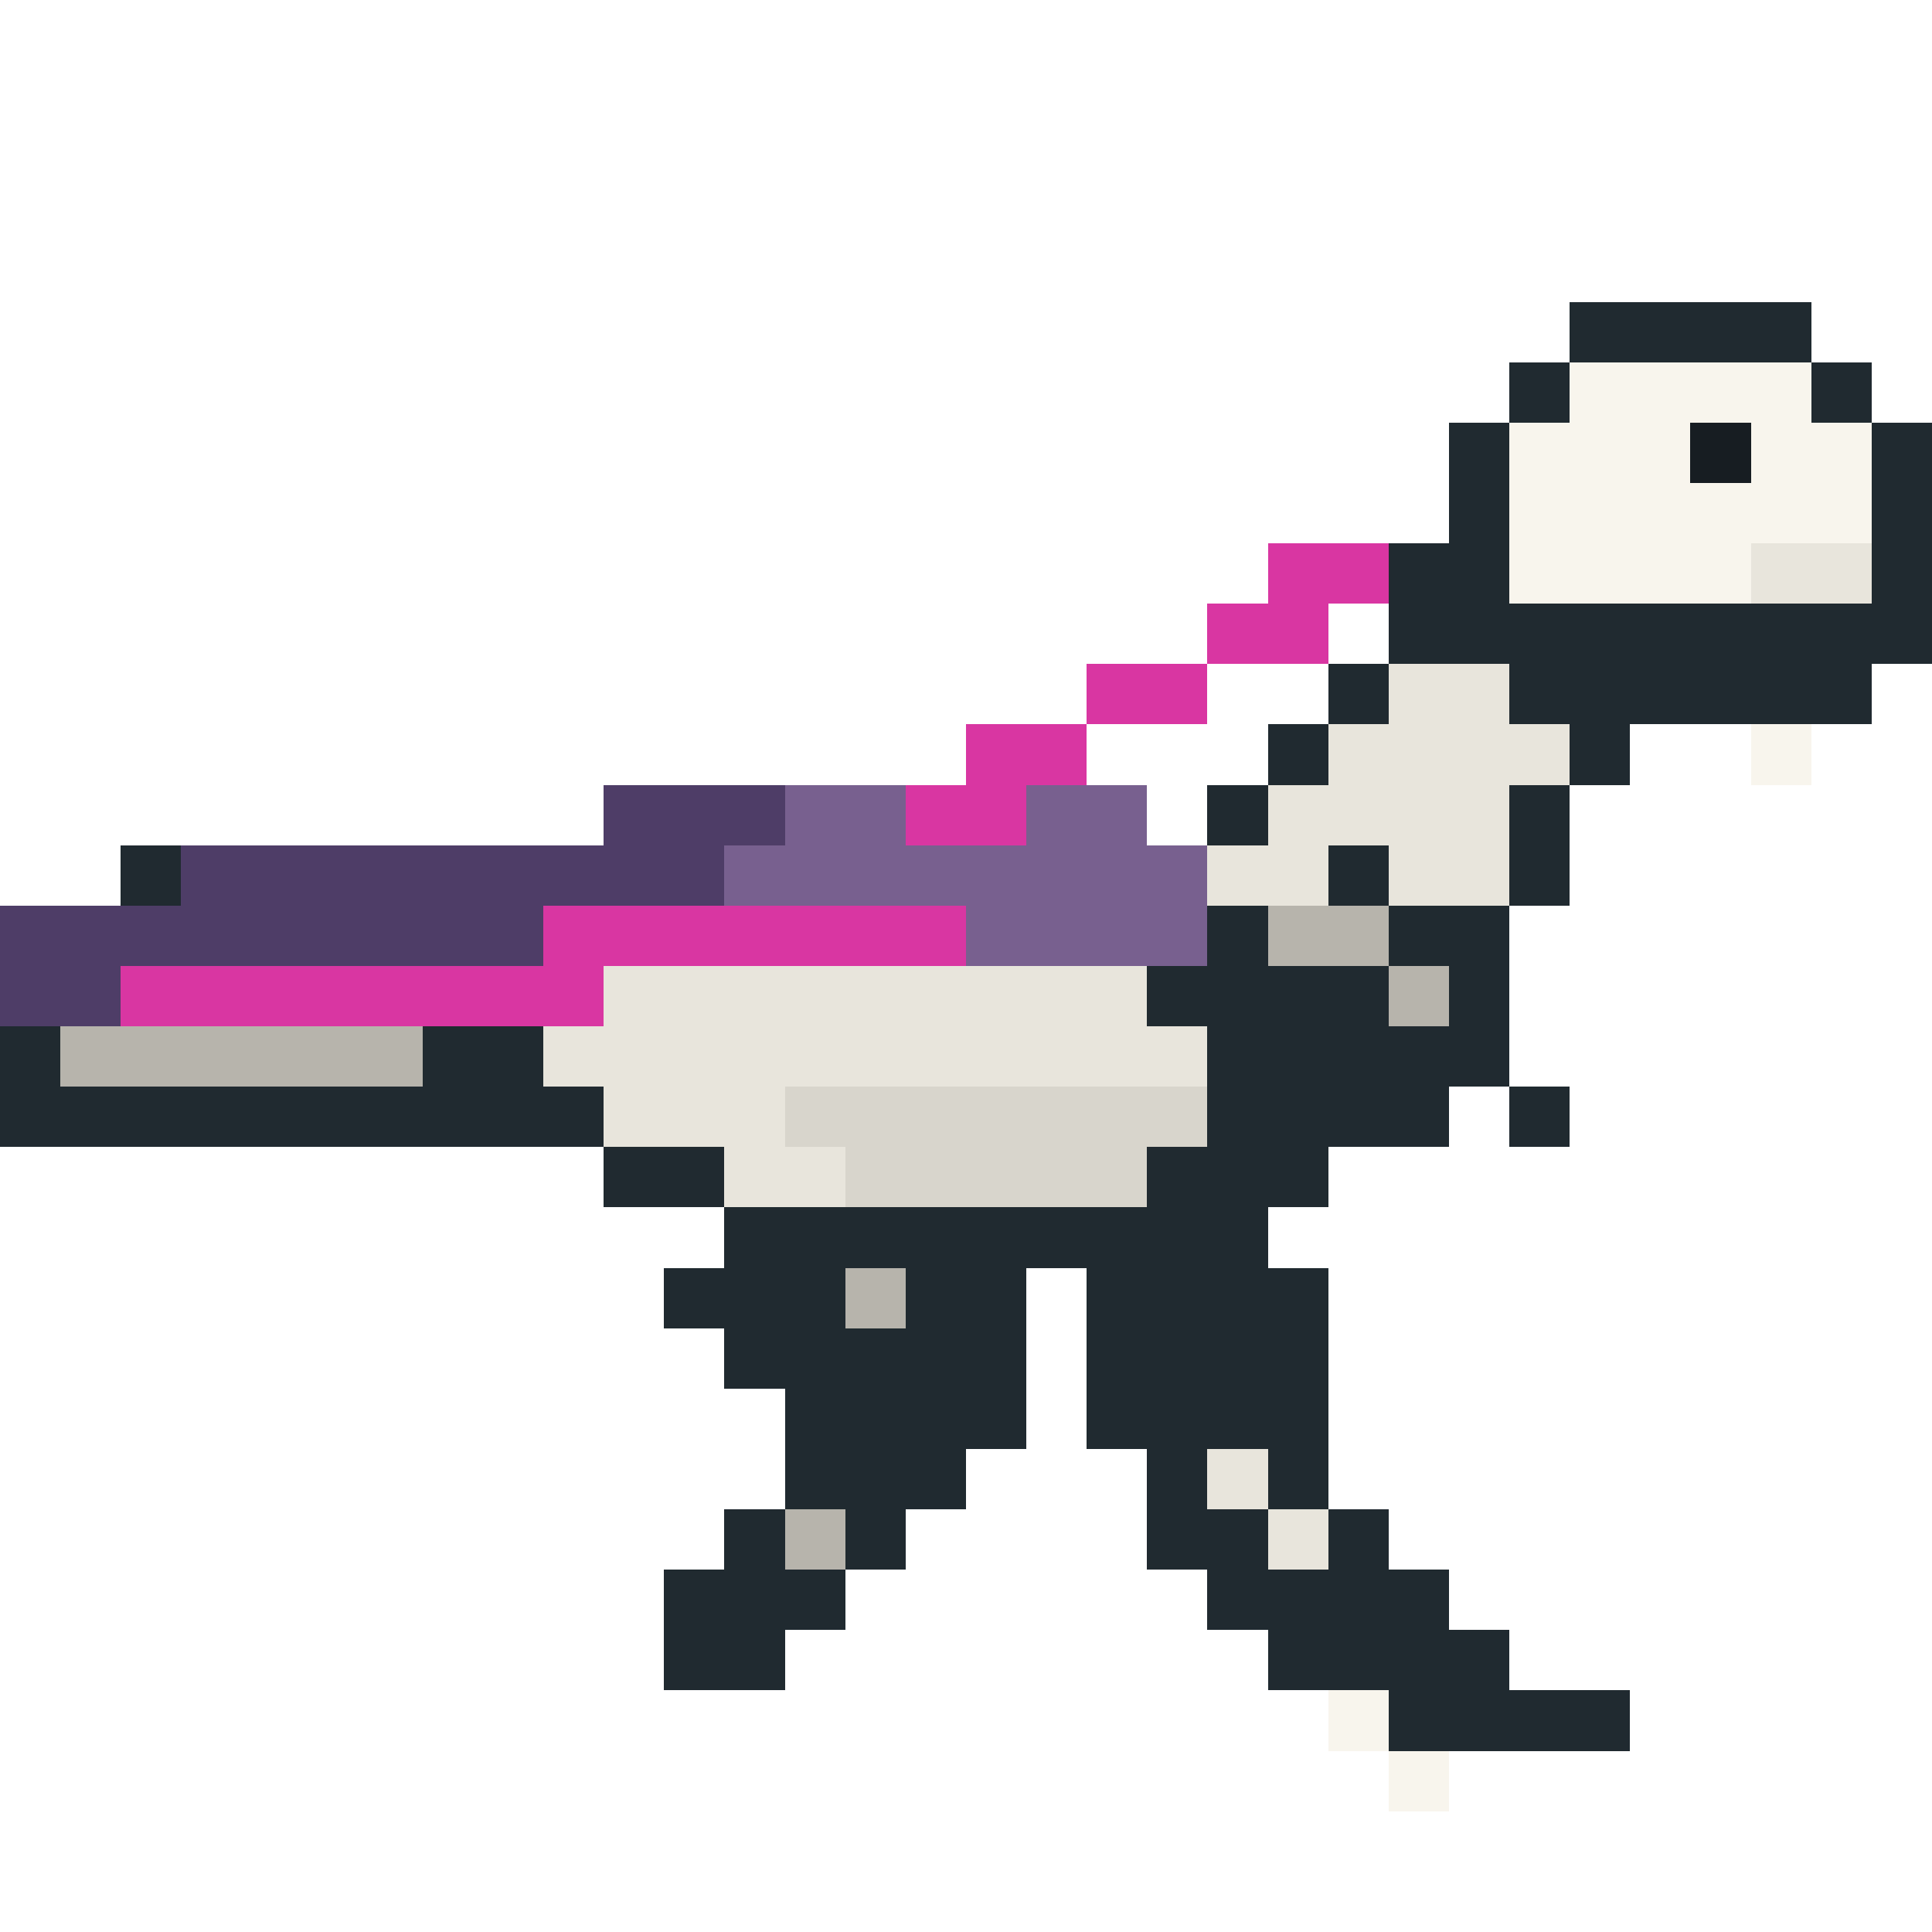
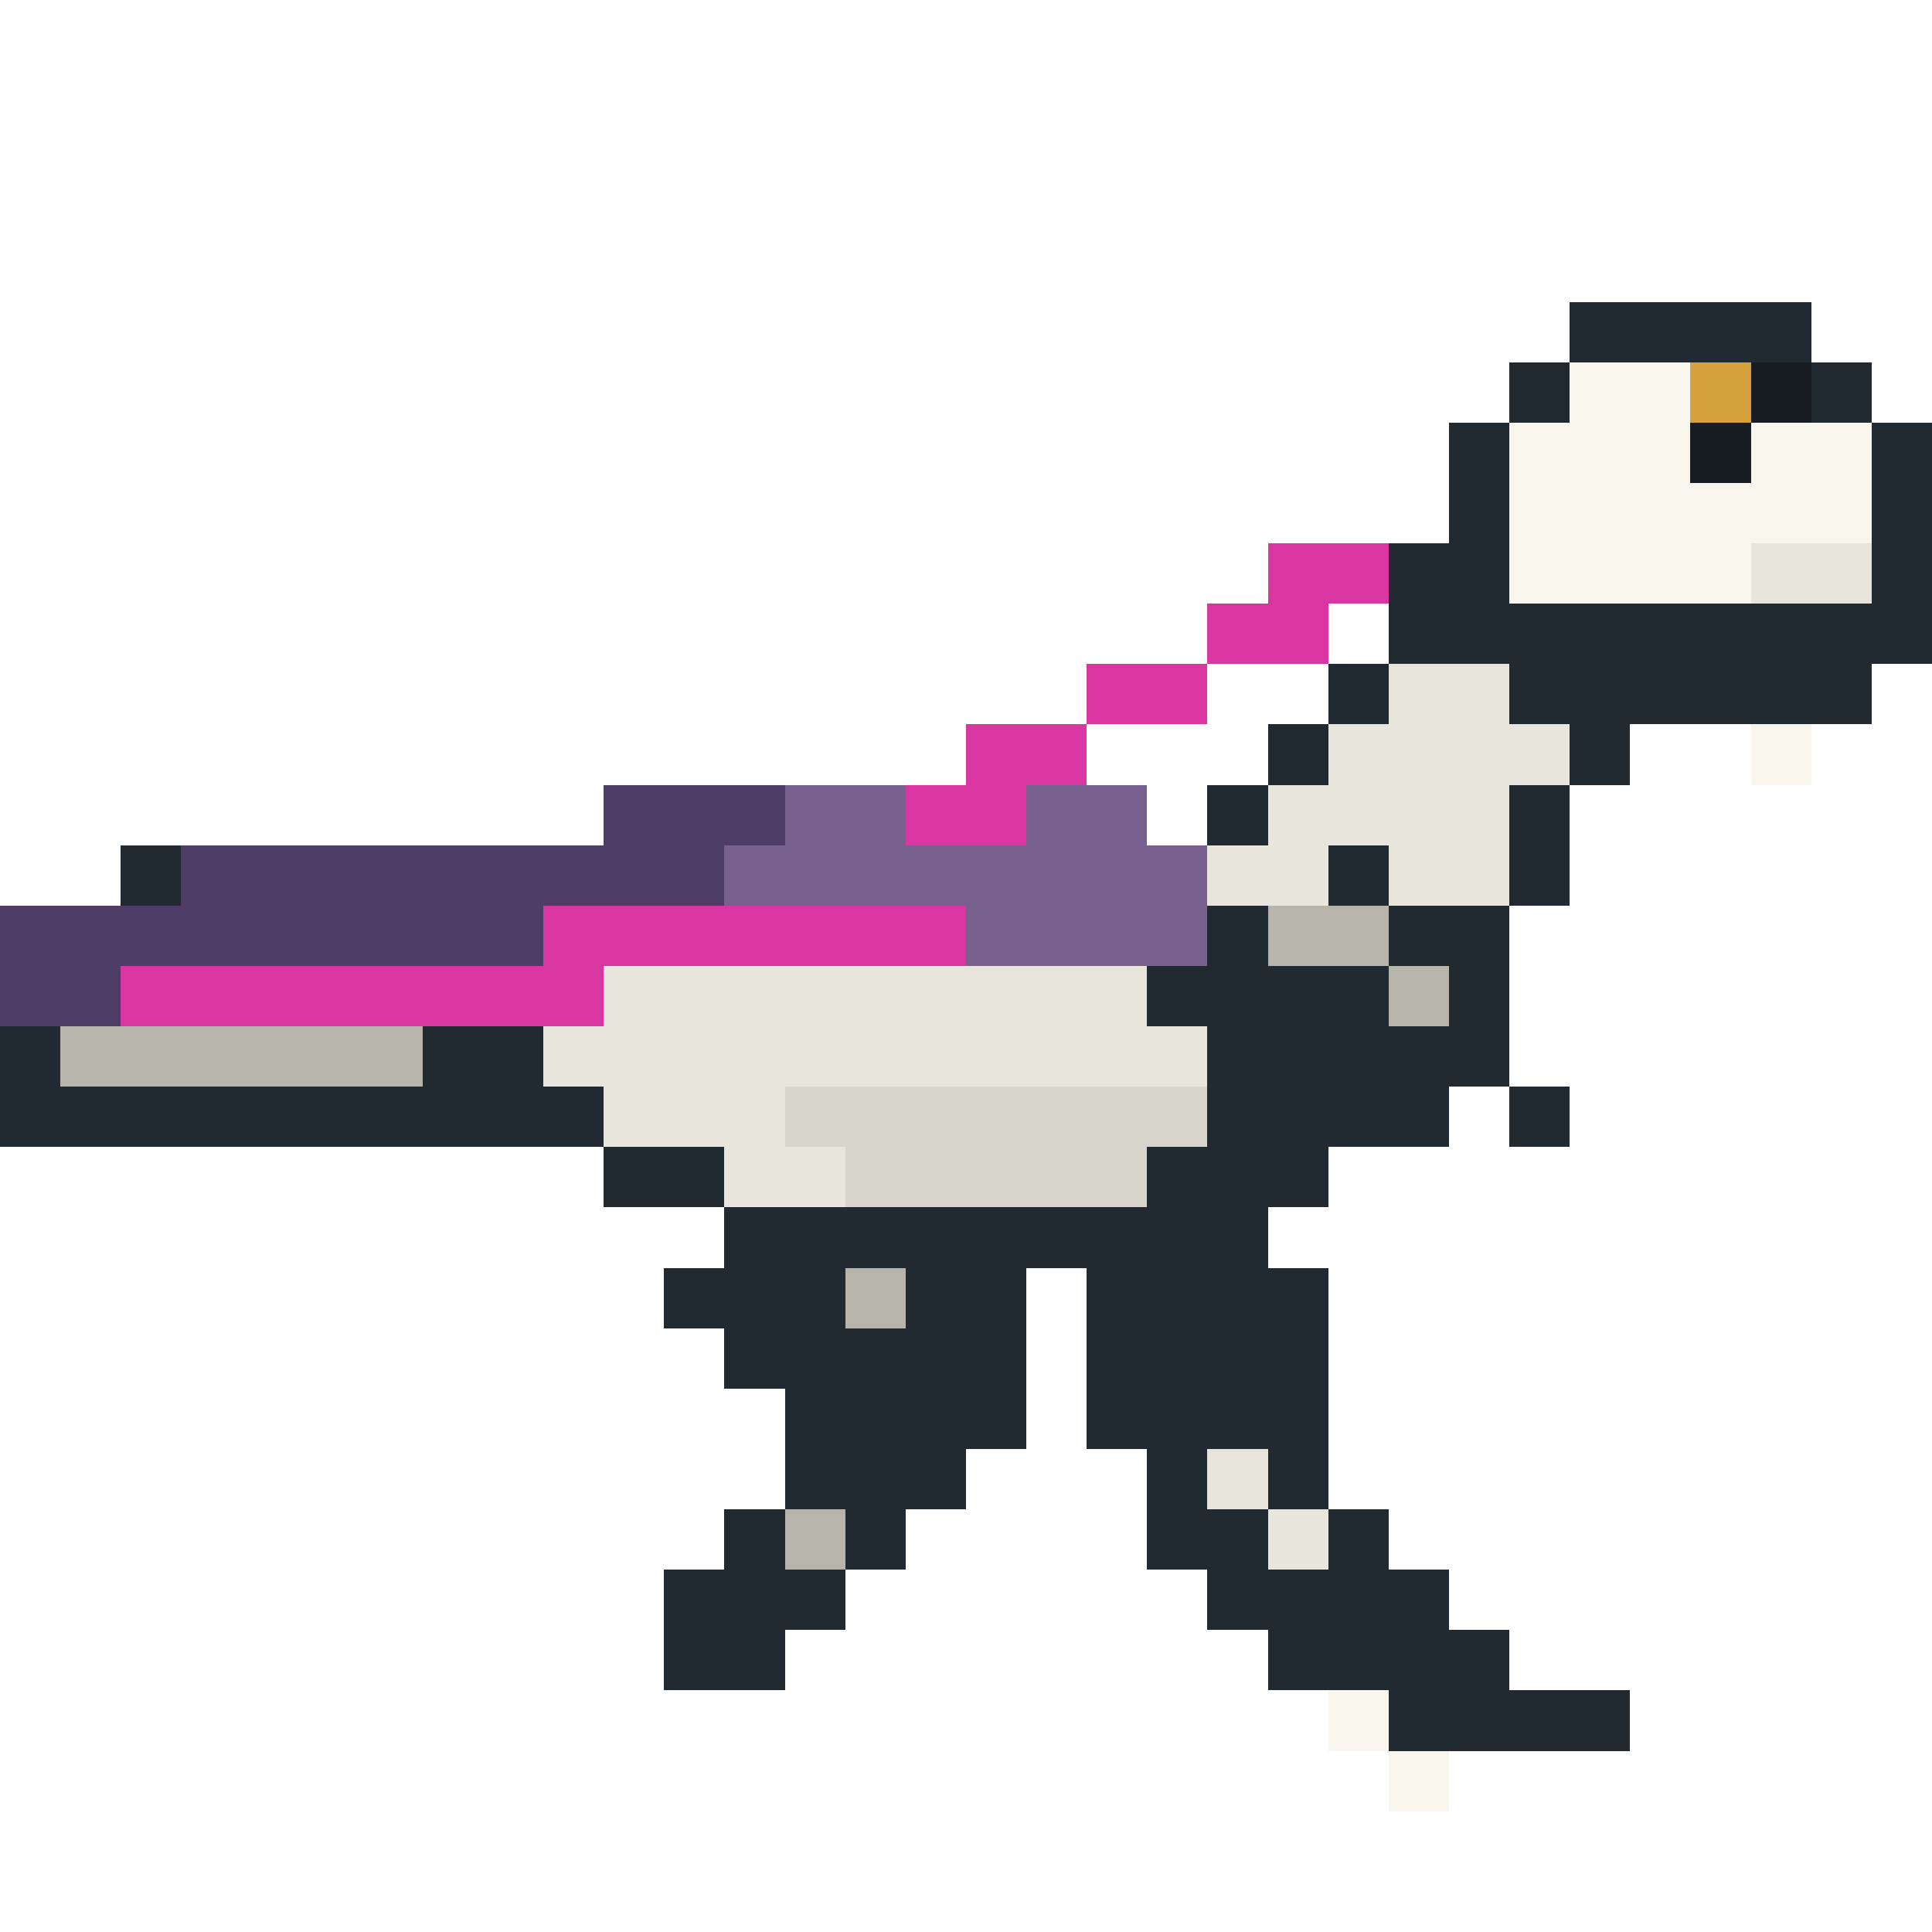
<svg xmlns="http://www.w3.org/2000/svg" viewBox="0 0 128 128" shape-rendering="crispEdges" role="img" aria-label="Violeta" data-character="Violeta" data-species="Velociraptor" data-age="adult" data-sex="female" data-lineage="Rosa" data-hide="white" data-back="purple" data-dorsal-stripe="magenta" data-eye="gold-ochre" data-origin="Jurassic World" data-render-style="pixel-art" data-pixel-grid="4px" data-pose="duck">
  <rect x="104" y="20" width="4" height="4" fill="#202a30" />
  <rect x="108" y="20" width="4" height="4" fill="#202a30" />
  <rect x="112" y="20" width="4" height="4" fill="#202a30" />
  <rect x="116" y="20" width="4" height="4" fill="#202a30" />
  <rect x="100" y="24" width="4" height="4" fill="#202a30" />
  <rect x="104" y="24" width="4" height="4" fill="#f8f5ed" />
  <rect x="108" y="24" width="4" height="4" fill="#f8f5ed" />
  <rect x="112" y="24" width="4" height="4" fill="#f8f5ed" />
  <rect x="116" y="24" width="4" height="4" fill="#f8f5ed" />
  <rect x="120" y="24" width="4" height="4" fill="#202a30" />
  <rect x="96" y="28" width="4" height="4" fill="#202a30" />
  <rect x="100" y="28" width="4" height="4" fill="#f8f5ed" />
  <rect x="104" y="28" width="4" height="4" fill="#f8f5ed" />
  <rect x="108" y="28" width="4" height="4" fill="#f8f5ed" />
  <rect x="112" y="28" width="4" height="4" fill="#171d22" />
  <rect x="116" y="28" width="4" height="4" fill="#f8f5ed" />
  <rect x="120" y="28" width="4" height="4" fill="#f8f5ed" />
  <rect x="124" y="28" width="4" height="4" fill="#202a30" />
  <rect x="96" y="32" width="4" height="4" fill="#202a30" />
  <rect x="100" y="32" width="4" height="4" fill="#f8f5ed" />
  <rect x="104" y="32" width="4" height="4" fill="#f8f5ed" />
  <rect x="108" y="32" width="4" height="4" fill="#f8f5ed" />
  <rect x="112" y="32" width="4" height="4" fill="#f8f5ed" />
  <rect x="116" y="32" width="4" height="4" fill="#f8f5ed" />
  <rect x="120" y="32" width="4" height="4" fill="#f8f5ed" />
  <rect x="124" y="32" width="4" height="4" fill="#202a30" />
  <rect x="84" y="36" width="4" height="4" fill="#d936a2" />
  <rect x="88" y="36" width="4" height="4" fill="#d936a2" />
  <rect x="92" y="36" width="4" height="4" fill="#202a30" />
  <rect x="96" y="36" width="4" height="4" fill="#202a30" />
  <rect x="100" y="36" width="4" height="4" fill="#f8f5ed" />
  <rect x="104" y="36" width="4" height="4" fill="#f8f5ed" />
  <rect x="108" y="36" width="4" height="4" fill="#f8f5ed" />
  <rect x="112" y="36" width="4" height="4" fill="#f8f5ed" />
  <rect x="116" y="36" width="4" height="4" fill="#e8e5dc" />
  <rect x="120" y="36" width="4" height="4" fill="#e8e5dc" />
  <rect x="124" y="36" width="4" height="4" fill="#202a30" />
  <rect x="80" y="40" width="4" height="4" fill="#d936a2" />
  <rect x="84" y="40" width="4" height="4" fill="#d936a2" />
  <rect x="92" y="40" width="4" height="4" fill="#202a30" />
  <rect x="96" y="40" width="4" height="4" fill="#202a30" />
  <rect x="100" y="40" width="4" height="4" fill="#202a30" />
  <rect x="104" y="40" width="4" height="4" fill="#202a30" />
  <rect x="108" y="40" width="4" height="4" fill="#202a30" />
  <rect x="112" y="40" width="4" height="4" fill="#202a30" />
  <rect x="116" y="40" width="4" height="4" fill="#202a30" />
  <rect x="120" y="40" width="4" height="4" fill="#202a30" />
  <rect x="124" y="40" width="4" height="4" fill="#202a30" />
  <rect x="72" y="44" width="4" height="4" fill="#d936a2" />
  <rect x="76" y="44" width="4" height="4" fill="#d936a2" />
  <rect x="88" y="44" width="4" height="4" fill="#202a30" />
  <rect x="92" y="44" width="4" height="4" fill="#e8e5dc" />
  <rect x="96" y="44" width="4" height="4" fill="#e8e5dc" />
  <rect x="100" y="44" width="4" height="4" fill="#202a30" />
  <rect x="104" y="44" width="4" height="4" fill="#202a30" />
  <rect x="108" y="44" width="4" height="4" fill="#202a30" />
  <rect x="112" y="44" width="4" height="4" fill="#202a30" />
  <rect x="116" y="44" width="4" height="4" fill="#202a30" />
  <rect x="120" y="44" width="4" height="4" fill="#202a30" />
  <rect x="64" y="48" width="4" height="4" fill="#d936a2" />
  <rect x="68" y="48" width="4" height="4" fill="#d936a2" />
  <rect x="84" y="48" width="4" height="4" fill="#202a30" />
  <rect x="88" y="48" width="4" height="4" fill="#e8e5dc" />
  <rect x="92" y="48" width="4" height="4" fill="#e8e5dc" />
  <rect x="96" y="48" width="4" height="4" fill="#e8e5dc" />
  <rect x="100" y="48" width="4" height="4" fill="#e8e5dc" />
  <rect x="104" y="48" width="4" height="4" fill="#202a30" />
  <rect x="116" y="48" width="4" height="4" fill="#f8f5ed" />
  <rect x="40" y="52" width="4" height="4" fill="#4e3d67" />
  <rect x="44" y="52" width="4" height="4" fill="#4e3d67" />
  <rect x="48" y="52" width="4" height="4" fill="#4e3d67" />
  <rect x="52" y="52" width="4" height="4" fill="#78608f" />
  <rect x="56" y="52" width="4" height="4" fill="#78608f" />
  <rect x="60" y="52" width="4" height="4" fill="#d936a2" />
  <rect x="64" y="52" width="4" height="4" fill="#d936a2" />
  <rect x="68" y="52" width="4" height="4" fill="#78608f" />
  <rect x="72" y="52" width="4" height="4" fill="#78608f" />
  <rect x="80" y="52" width="4" height="4" fill="#202a30" />
  <rect x="84" y="52" width="4" height="4" fill="#e8e5dc" />
  <rect x="88" y="52" width="4" height="4" fill="#e8e5dc" />
  <rect x="92" y="52" width="4" height="4" fill="#e8e5dc" />
  <rect x="96" y="52" width="4" height="4" fill="#e8e5dc" />
  <rect x="100" y="52" width="4" height="4" fill="#202a30" />
  <rect x="8" y="56" width="4" height="4" fill="#202a30" />
  <rect x="12" y="56" width="4" height="4" fill="#4e3d67" />
  <rect x="16" y="56" width="4" height="4" fill="#4e3d67" />
  <rect x="20" y="56" width="4" height="4" fill="#4e3d67" />
  <rect x="24" y="56" width="4" height="4" fill="#4e3d67" />
  <rect x="28" y="56" width="4" height="4" fill="#4e3d67" />
  <rect x="32" y="56" width="4" height="4" fill="#4e3d67" />
  <rect x="36" y="56" width="4" height="4" fill="#4e3d67" />
  <rect x="40" y="56" width="4" height="4" fill="#4e3d67" />
  <rect x="44" y="56" width="4" height="4" fill="#4e3d67" />
  <rect x="48" y="56" width="4" height="4" fill="#78608f" />
  <rect x="52" y="56" width="4" height="4" fill="#78608f" />
  <rect x="56" y="56" width="4" height="4" fill="#78608f" />
  <rect x="60" y="56" width="4" height="4" fill="#78608f" />
  <rect x="64" y="56" width="4" height="4" fill="#78608f" />
  <rect x="68" y="56" width="4" height="4" fill="#78608f" />
  <rect x="72" y="56" width="4" height="4" fill="#78608f" />
  <rect x="76" y="56" width="4" height="4" fill="#78608f" />
  <rect x="80" y="56" width="4" height="4" fill="#e8e5dc" />
  <rect x="84" y="56" width="4" height="4" fill="#e8e5dc" />
  <rect x="88" y="56" width="4" height="4" fill="#202a30" />
  <rect x="92" y="56" width="4" height="4" fill="#e8e5dc" />
  <rect x="96" y="56" width="4" height="4" fill="#e8e5dc" />
  <rect x="100" y="56" width="4" height="4" fill="#202a30" />
  <rect x="0" y="60" width="4" height="4" fill="#4e3d67" />
  <rect x="4" y="60" width="4" height="4" fill="#4e3d67" />
  <rect x="8" y="60" width="4" height="4" fill="#4e3d67" />
  <rect x="12" y="60" width="4" height="4" fill="#4e3d67" />
  <rect x="16" y="60" width="4" height="4" fill="#4e3d67" />
  <rect x="20" y="60" width="4" height="4" fill="#4e3d67" />
  <rect x="24" y="60" width="4" height="4" fill="#4e3d67" />
  <rect x="28" y="60" width="4" height="4" fill="#4e3d67" />
  <rect x="32" y="60" width="4" height="4" fill="#4e3d67" />
  <rect x="36" y="60" width="4" height="4" fill="#d936a2" />
  <rect x="40" y="60" width="4" height="4" fill="#d936a2" />
  <rect x="44" y="60" width="4" height="4" fill="#d936a2" />
  <rect x="48" y="60" width="4" height="4" fill="#d936a2" />
  <rect x="52" y="60" width="4" height="4" fill="#d936a2" />
  <rect x="56" y="60" width="4" height="4" fill="#d936a2" />
  <rect x="60" y="60" width="4" height="4" fill="#d936a2" />
  <rect x="64" y="60" width="4" height="4" fill="#78608f" />
  <rect x="68" y="60" width="4" height="4" fill="#78608f" />
  <rect x="72" y="60" width="4" height="4" fill="#78608f" />
  <rect x="76" y="60" width="4" height="4" fill="#78608f" />
  <rect x="80" y="60" width="4" height="4" fill="#202a30" />
  <rect x="84" y="60" width="4" height="4" fill="#b7b4ac" />
  <rect x="88" y="60" width="4" height="4" fill="#b7b4ac" />
  <rect x="92" y="60" width="4" height="4" fill="#202a30" />
  <rect x="96" y="60" width="4" height="4" fill="#202a30" />
  <rect x="0" y="64" width="4" height="4" fill="#4e3d67" />
  <rect x="4" y="64" width="4" height="4" fill="#4e3d67" />
  <rect x="8" y="64" width="4" height="4" fill="#d936a2" />
  <rect x="12" y="64" width="4" height="4" fill="#d936a2" />
  <rect x="16" y="64" width="4" height="4" fill="#d936a2" />
  <rect x="20" y="64" width="4" height="4" fill="#d936a2" />
  <rect x="24" y="64" width="4" height="4" fill="#d936a2" />
  <rect x="28" y="64" width="4" height="4" fill="#d936a2" />
  <rect x="32" y="64" width="4" height="4" fill="#d936a2" />
  <rect x="36" y="64" width="4" height="4" fill="#d936a2" />
  <rect x="40" y="64" width="4" height="4" fill="#e8e5dc" />
  <rect x="44" y="64" width="4" height="4" fill="#e8e5dc" />
  <rect x="48" y="64" width="4" height="4" fill="#e8e5dc" />
  <rect x="52" y="64" width="4" height="4" fill="#e8e5dc" />
  <rect x="56" y="64" width="4" height="4" fill="#e8e5dc" />
  <rect x="60" y="64" width="4" height="4" fill="#e8e5dc" />
  <rect x="64" y="64" width="4" height="4" fill="#e8e5dc" />
  <rect x="68" y="64" width="4" height="4" fill="#e8e5dc" />
  <rect x="72" y="64" width="4" height="4" fill="#e8e5dc" />
  <rect x="76" y="64" width="4" height="4" fill="#202a30" />
  <rect x="80" y="64" width="4" height="4" fill="#202a30" />
  <rect x="84" y="64" width="4" height="4" fill="#202a30" />
  <rect x="88" y="64" width="4" height="4" fill="#202a30" />
  <rect x="92" y="64" width="4" height="4" fill="#b7b4ac" />
  <rect x="96" y="64" width="4" height="4" fill="#202a30" />
  <rect x="0" y="68" width="4" height="4" fill="#202a30" />
  <rect x="4" y="68" width="4" height="4" fill="#b7b4ac" />
  <rect x="8" y="68" width="4" height="4" fill="#b7b4ac" />
  <rect x="12" y="68" width="4" height="4" fill="#b7b4ac" />
  <rect x="16" y="68" width="4" height="4" fill="#b7b4ac" />
  <rect x="20" y="68" width="4" height="4" fill="#b7b4ac" />
  <rect x="24" y="68" width="4" height="4" fill="#b7b4ac" />
  <rect x="28" y="68" width="4" height="4" fill="#202a30" />
  <rect x="32" y="68" width="4" height="4" fill="#202a30" />
  <rect x="36" y="68" width="4" height="4" fill="#e8e5dc" />
  <rect x="40" y="68" width="4" height="4" fill="#e8e5dc" />
  <rect x="44" y="68" width="4" height="4" fill="#e8e5dc" />
  <rect x="48" y="68" width="4" height="4" fill="#e8e5dc" />
  <rect x="52" y="68" width="4" height="4" fill="#e8e5dc" />
  <rect x="56" y="68" width="4" height="4" fill="#e8e5dc" />
  <rect x="60" y="68" width="4" height="4" fill="#e8e5dc" />
  <rect x="64" y="68" width="4" height="4" fill="#e8e5dc" />
  <rect x="68" y="68" width="4" height="4" fill="#e8e5dc" />
  <rect x="72" y="68" width="4" height="4" fill="#e8e5dc" />
  <rect x="76" y="68" width="4" height="4" fill="#e8e5dc" />
  <rect x="80" y="68" width="4" height="4" fill="#202a30" />
  <rect x="84" y="68" width="4" height="4" fill="#202a30" />
  <rect x="88" y="68" width="4" height="4" fill="#202a30" />
  <rect x="92" y="68" width="4" height="4" fill="#202a30" />
  <rect x="96" y="68" width="4" height="4" fill="#202a30" />
  <rect x="0" y="72" width="4" height="4" fill="#202a30" />
  <rect x="4" y="72" width="4" height="4" fill="#202a30" />
  <rect x="8" y="72" width="4" height="4" fill="#202a30" />
  <rect x="12" y="72" width="4" height="4" fill="#202a30" />
  <rect x="16" y="72" width="4" height="4" fill="#202a30" />
  <rect x="20" y="72" width="4" height="4" fill="#202a30" />
  <rect x="24" y="72" width="4" height="4" fill="#202a30" />
  <rect x="28" y="72" width="4" height="4" fill="#202a30" />
  <rect x="32" y="72" width="4" height="4" fill="#202a30" />
  <rect x="36" y="72" width="4" height="4" fill="#202a30" />
  <rect x="40" y="72" width="4" height="4" fill="#e8e5dc" />
  <rect x="44" y="72" width="4" height="4" fill="#e8e5dc" />
  <rect x="48" y="72" width="4" height="4" fill="#e8e5dc" />
  <rect x="52" y="72" width="4" height="4" fill="#d8d5cc" />
  <rect x="56" y="72" width="4" height="4" fill="#d8d5cc" />
  <rect x="60" y="72" width="4" height="4" fill="#d8d5cc" />
  <rect x="64" y="72" width="4" height="4" fill="#d8d5cc" />
  <rect x="68" y="72" width="4" height="4" fill="#d8d5cc" />
  <rect x="72" y="72" width="4" height="4" fill="#d8d5cc" />
  <rect x="76" y="72" width="4" height="4" fill="#d8d5cc" />
  <rect x="80" y="72" width="4" height="4" fill="#202a30" />
  <rect x="84" y="72" width="4" height="4" fill="#202a30" />
  <rect x="88" y="72" width="4" height="4" fill="#202a30" />
  <rect x="92" y="72" width="4" height="4" fill="#202a30" />
  <rect x="100" y="72" width="4" height="4" fill="#202a30" />
  <rect x="40" y="76" width="4" height="4" fill="#202a30" />
  <rect x="44" y="76" width="4" height="4" fill="#202a30" />
  <rect x="48" y="76" width="4" height="4" fill="#e8e5dc" />
  <rect x="52" y="76" width="4" height="4" fill="#e8e5dc" />
  <rect x="56" y="76" width="4" height="4" fill="#d8d5cc" />
  <rect x="60" y="76" width="4" height="4" fill="#d8d5cc" />
  <rect x="64" y="76" width="4" height="4" fill="#d8d5cc" />
  <rect x="68" y="76" width="4" height="4" fill="#d8d5cc" />
  <rect x="72" y="76" width="4" height="4" fill="#d8d5cc" />
  <rect x="76" y="76" width="4" height="4" fill="#202a30" />
  <rect x="80" y="76" width="4" height="4" fill="#202a30" />
  <rect x="84" y="76" width="4" height="4" fill="#202a30" />
  <rect x="48" y="80" width="4" height="4" fill="#202a30" />
  <rect x="52" y="80" width="4" height="4" fill="#202a30" />
  <rect x="56" y="80" width="4" height="4" fill="#202a30" />
  <rect x="60" y="80" width="4" height="4" fill="#202a30" />
  <rect x="64" y="80" width="4" height="4" fill="#202a30" />
  <rect x="68" y="80" width="4" height="4" fill="#202a30" />
  <rect x="72" y="80" width="4" height="4" fill="#202a30" />
  <rect x="76" y="80" width="4" height="4" fill="#202a30" />
  <rect x="80" y="80" width="4" height="4" fill="#202a30" />
  <rect x="44" y="84" width="4" height="4" fill="#202a30" />
  <rect x="48" y="84" width="4" height="4" fill="#202a30" />
  <rect x="52" y="84" width="4" height="4" fill="#202a30" />
  <rect x="56" y="84" width="4" height="4" fill="#b7b4ac" />
  <rect x="60" y="84" width="4" height="4" fill="#202a30" />
  <rect x="64" y="84" width="4" height="4" fill="#202a30" />
  <rect x="72" y="84" width="4" height="4" fill="#202a30" />
  <rect x="76" y="84" width="4" height="4" fill="#202a30" />
  <rect x="80" y="84" width="4" height="4" fill="#202a30" />
  <rect x="84" y="84" width="4" height="4" fill="#202a30" />
  <rect x="48" y="88" width="4" height="4" fill="#202a30" />
  <rect x="52" y="88" width="4" height="4" fill="#202a30" />
  <rect x="56" y="88" width="4" height="4" fill="#202a30" />
  <rect x="60" y="88" width="4" height="4" fill="#202a30" />
  <rect x="64" y="88" width="4" height="4" fill="#202a30" />
  <rect x="72" y="88" width="4" height="4" fill="#202a30" />
  <rect x="76" y="88" width="4" height="4" fill="#202a30" />
  <rect x="80" y="88" width="4" height="4" fill="#202a30" />
  <rect x="84" y="88" width="4" height="4" fill="#202a30" />
  <rect x="52" y="92" width="4" height="4" fill="#202a30" />
  <rect x="56" y="92" width="4" height="4" fill="#202a30" />
  <rect x="60" y="92" width="4" height="4" fill="#202a30" />
  <rect x="64" y="92" width="4" height="4" fill="#202a30" />
  <rect x="72" y="92" width="4" height="4" fill="#202a30" />
  <rect x="76" y="92" width="4" height="4" fill="#202a30" />
  <rect x="80" y="92" width="4" height="4" fill="#202a30" />
  <rect x="84" y="92" width="4" height="4" fill="#202a30" />
  <rect x="52" y="96" width="4" height="4" fill="#202a30" />
  <rect x="56" y="96" width="4" height="4" fill="#202a30" />
  <rect x="60" y="96" width="4" height="4" fill="#202a30" />
  <rect x="76" y="96" width="4" height="4" fill="#202a30" />
  <rect x="80" y="96" width="4" height="4" fill="#e8e5dc" />
  <rect x="84" y="96" width="4" height="4" fill="#202a30" />
  <rect x="48" y="100" width="4" height="4" fill="#202a30" />
  <rect x="52" y="100" width="4" height="4" fill="#b7b4ac" />
  <rect x="56" y="100" width="4" height="4" fill="#202a30" />
  <rect x="76" y="100" width="4" height="4" fill="#202a30" />
  <rect x="80" y="100" width="4" height="4" fill="#202a30" />
  <rect x="84" y="100" width="4" height="4" fill="#e8e5dc" />
  <rect x="88" y="100" width="4" height="4" fill="#202a30" />
  <rect x="44" y="104" width="4" height="4" fill="#202a30" />
  <rect x="48" y="104" width="4" height="4" fill="#202a30" />
  <rect x="52" y="104" width="4" height="4" fill="#202a30" />
  <rect x="80" y="104" width="4" height="4" fill="#202a30" />
  <rect x="84" y="104" width="4" height="4" fill="#202a30" />
  <rect x="88" y="104" width="4" height="4" fill="#202a30" />
  <rect x="92" y="104" width="4" height="4" fill="#202a30" />
  <rect x="44" y="108" width="4" height="4" fill="#202a30" />
  <rect x="48" y="108" width="4" height="4" fill="#202a30" />
  <rect x="84" y="108" width="4" height="4" fill="#202a30" />
  <rect x="88" y="108" width="4" height="4" fill="#202a30" />
  <rect x="92" y="108" width="4" height="4" fill="#202a30" />
  <rect x="96" y="108" width="4" height="4" fill="#202a30" />
  <rect x="88" y="112" width="4" height="4" fill="#f8f5ed" />
  <rect x="92" y="112" width="4" height="4" fill="#202a30" />
  <rect x="96" y="112" width="4" height="4" fill="#202a30" />
  <rect x="100" y="112" width="4" height="4" fill="#202a30" />
  <rect x="104" y="112" width="4" height="4" fill="#202a30" />
  <rect x="92" y="116" width="4" height="4" fill="#f8f5ed" />
+   <rect x="112" y="24" width="4" height="4" fill="#d5a13c" />
+   <rect x="116" y="24" width="4" height="4" fill="#171d22" />
</svg>
